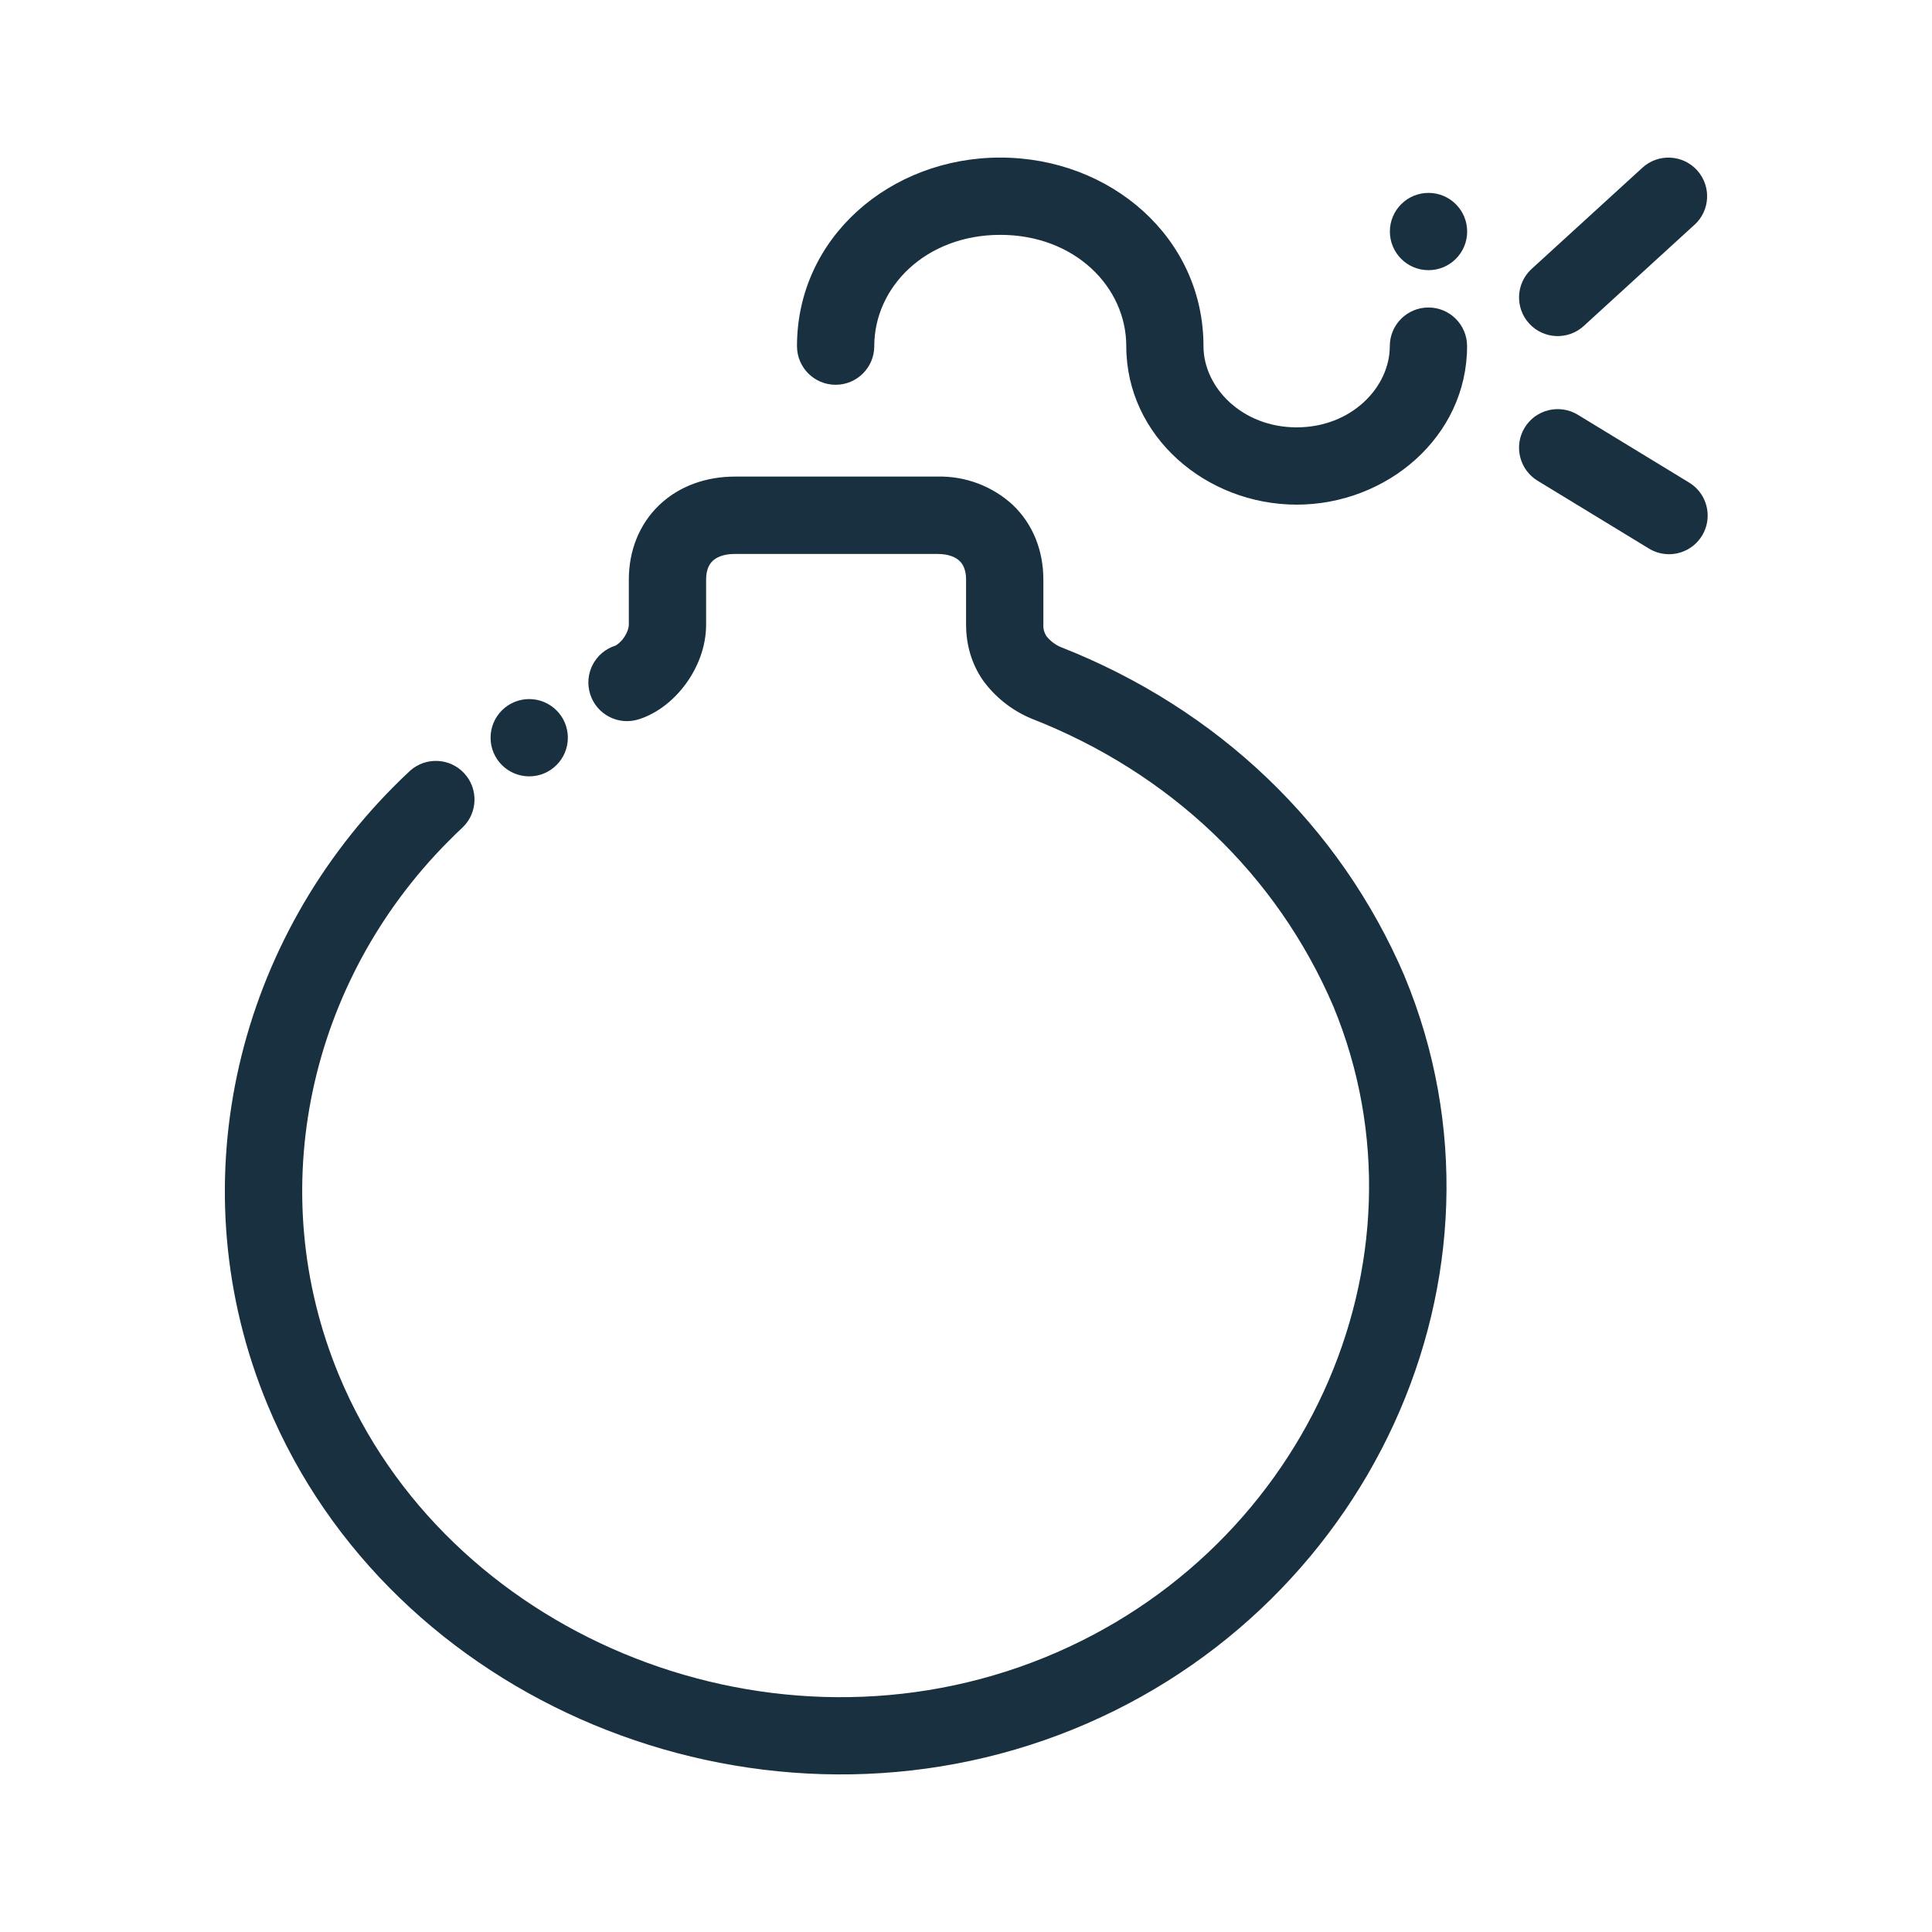
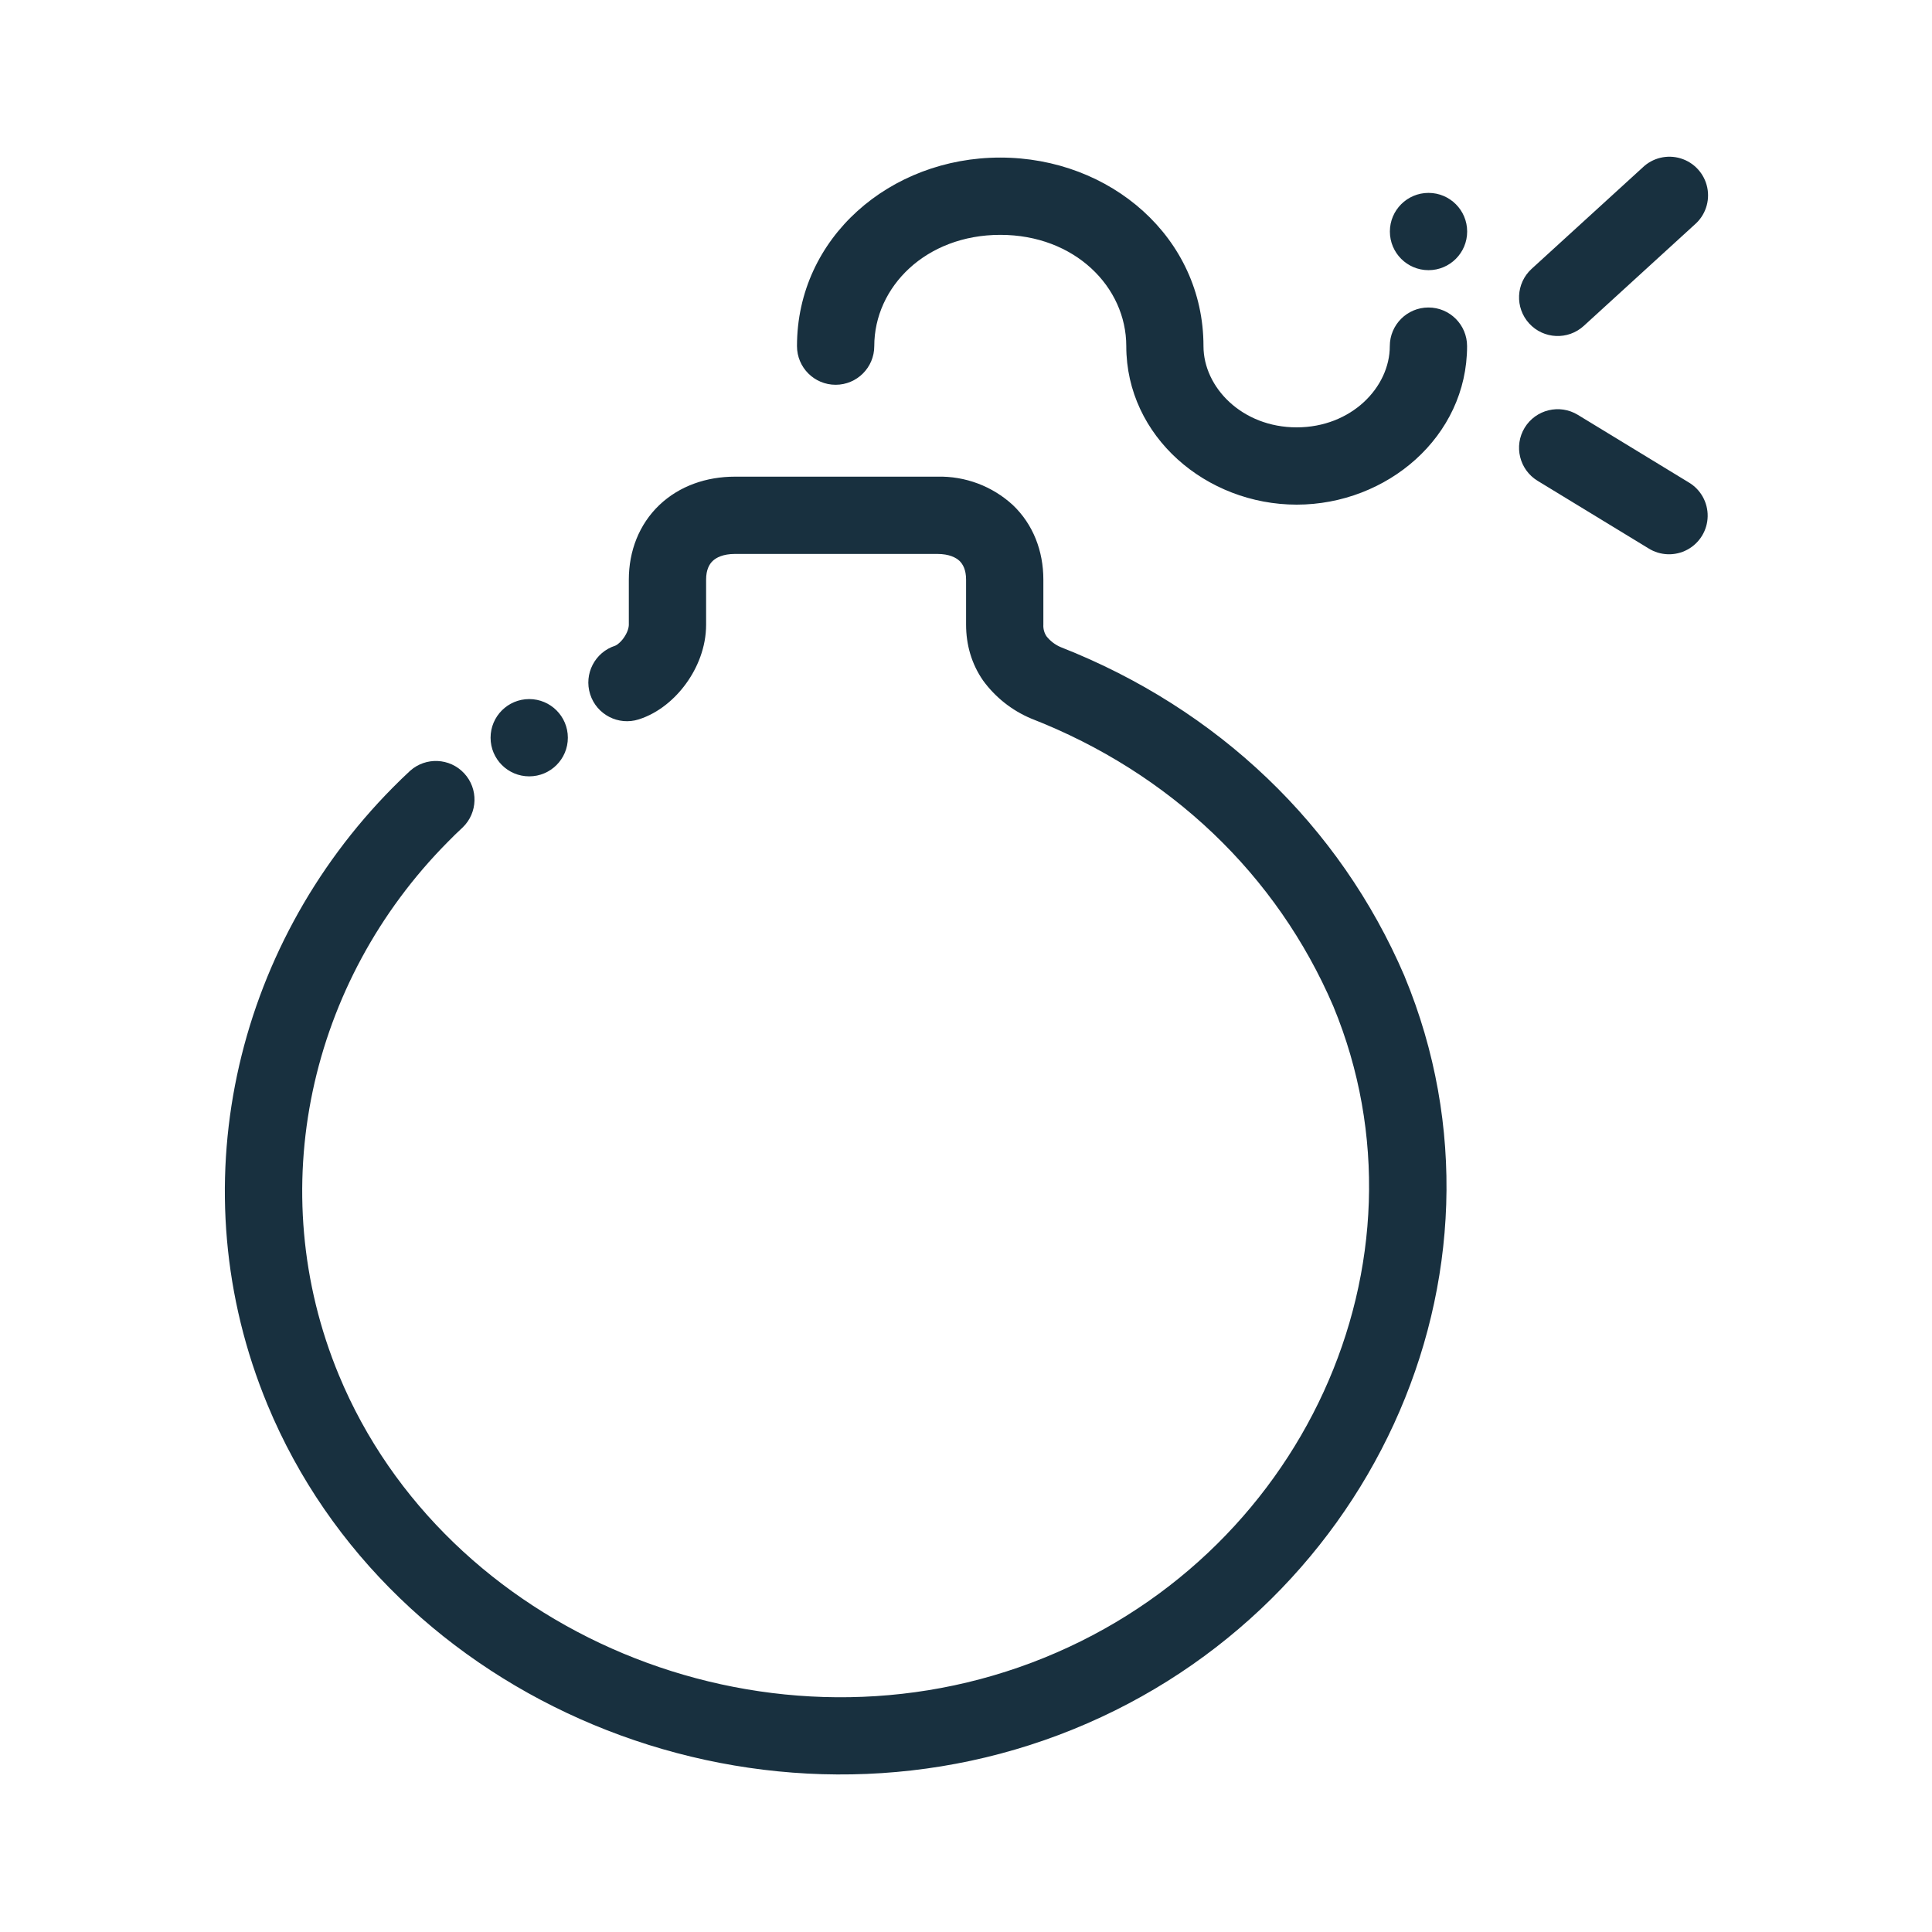
<svg width="25" height="25" viewBox="0 0 25 25" fill="none">
-   <g yggColor="bomb">
-     <path yggColor="iconDefault" fill-rule="evenodd" clip-rule="evenodd" d="M21.927 2.909a.5.5 0 1 0-.674-.739l-1.434 1.31a.5.5 0 1 0 .675.738l1.433-1.31Zm-11.614 1.57c0-1.406 1.207-2.44 2.63-2.44 1.425 0 2.63 1.034 2.63 2.44 0 .534.499 1.051 1.206 1.051s1.205-.517 1.205-1.051a.5.5 0 1 1 1 0c0 1.172-1.037 2.051-2.205 2.051-1.168 0-2.205-.879-2.205-2.051 0-.767-.668-1.44-1.63-1.44-.963 0-1.631.673-1.631 1.44a.5.5 0 0 1-1 0ZM9.51 6.167c-.368 0-.717.119-.978.367-.262.25-.395.595-.395.966v.582c0 .04-.018.105-.068.175a.366.366 0 0 1-.072.075.152.152 0 0 1-.035.023.5.5 0 1 0 .303.953c.258-.082.47-.266.613-.464.146-.201.259-.468.259-.762V7.5c0-.13.042-.201.085-.242.045-.043.133-.09.288-.09h2.619c.155 0 .242.047.287.09.043.04.085.113.085.242v.582c0 .26.07.507.22.724a1.48 1.48 0 0 0 .622.491c1.799.702 3.18 2.022 3.91 3.724 1.366 3.298-.397 7.17-3.904 8.493-3.513 1.324-7.587-.4-8.963-3.719-.996-2.402-.38-5.097 1.407-6.9.063-.064.128-.128.195-.19a.5.5 0 0 0-.681-.732 6.956 6.956 0 0 0-.225.218c-2.053 2.074-2.78 5.192-1.62 7.987 1.592 3.84 6.246 5.777 10.239 4.272 3.998-1.508 6.075-5.956 4.475-9.815l-.002-.006c-.838-1.953-2.417-3.458-4.448-4.256a.468.468 0 0 1-.184-.14.246.246 0 0 1-.041-.15V7.5c0-.371-.132-.715-.395-.966a1.393 1.393 0 0 0-.977-.367h-2.62Zm10.219-.633a.501.501 0 0 1 .688-.167l1.433.873a.5.5 0 1 1-.52.854l-1.433-.873a.5.5 0 0 1-.168-.687ZM7.348 9.546a.5.5 0 1 1-1 0 .5.5 0 0 1 1 0Zm11.637-6.55a.5.5 0 1 1-1 0 .5.5 0 0 1 1 0Z" fill="#18303F" />
+   <g id="bomb">
+     <path fill-rule="evenodd" clip-rule="evenodd" d="M21.927 2.908a.5.5 0 1 0-.674-.738l-1.434 1.309a.5.5 0 1 0 .675.738l1.433-1.309Zm-11.614 1.57c0-1.405 1.207-2.439 2.63-2.439 1.425 0 2.63 1.034 2.63 2.44 0 .533.499 1.051 1.206 1.051s1.205-.518 1.205-1.051a.5.5 0 1 1 1 0c0 1.172-1.037 2.051-2.205 2.051-1.168 0-2.205-.879-2.205-2.051 0-.767-.668-1.44-1.63-1.44-.963 0-1.631.673-1.631 1.44a.5.5 0 0 1-1 0ZM9.51 6.168c-.368 0-.717.119-.978.367-.262.25-.395.595-.395.965v.583c0 .04-.018.105-.068.174a.366.366 0 0 1-.072.076.152.152 0 0 1-.035.022.5.5 0 1 0 .303.954c.258-.082.47-.266.613-.464.146-.201.259-.468.259-.762v-.583c0-.128.042-.2.085-.241.045-.043.133-.091.288-.091h2.619c.155 0 .242.048.287.09.043.042.085.114.085.242v.583c0 .259.07.507.22.723a1.48 1.48 0 0 0 .622.492c1.799.702 3.18 2.022 3.91 3.723 1.366 3.299-.397 7.172-3.904 8.494-3.513 1.324-7.587-.4-8.963-3.719-.996-2.402-.38-5.097 1.407-6.9.063-.065.128-.128.195-.19a.5.5 0 0 0-.681-.732 6.966 6.966 0 0 0-.225.218c-2.053 2.073-2.78 5.191-1.62 7.987 1.592 3.84 6.246 5.777 10.239 4.271 3.998-1.507 6.075-5.956 4.475-9.814l-.002-.006c-.838-1.953-2.417-3.458-4.448-4.256a.468.468 0 0 1-.184-.14.246.246 0 0 1-.041-.151v-.583c0-.37-.132-.715-.395-.965a1.393 1.393 0 0 0-.977-.367h-2.62Zm10.219-.633a.501.501 0 0 1 .688-.167l1.433.873a.5.5 0 1 1-.52.854l-1.433-.873a.5.5 0 0 1-.168-.687ZM7.348 9.546a.5.5 0 1 1-1 0 .5.5 0 0 1 1 0Zm11.637-6.55a.5.5 0 1 1-1 0 .5.5 0 0 1 1 0Z" fill="#18303F" yggColor="iconDefault" />
  </g>
</svg>
